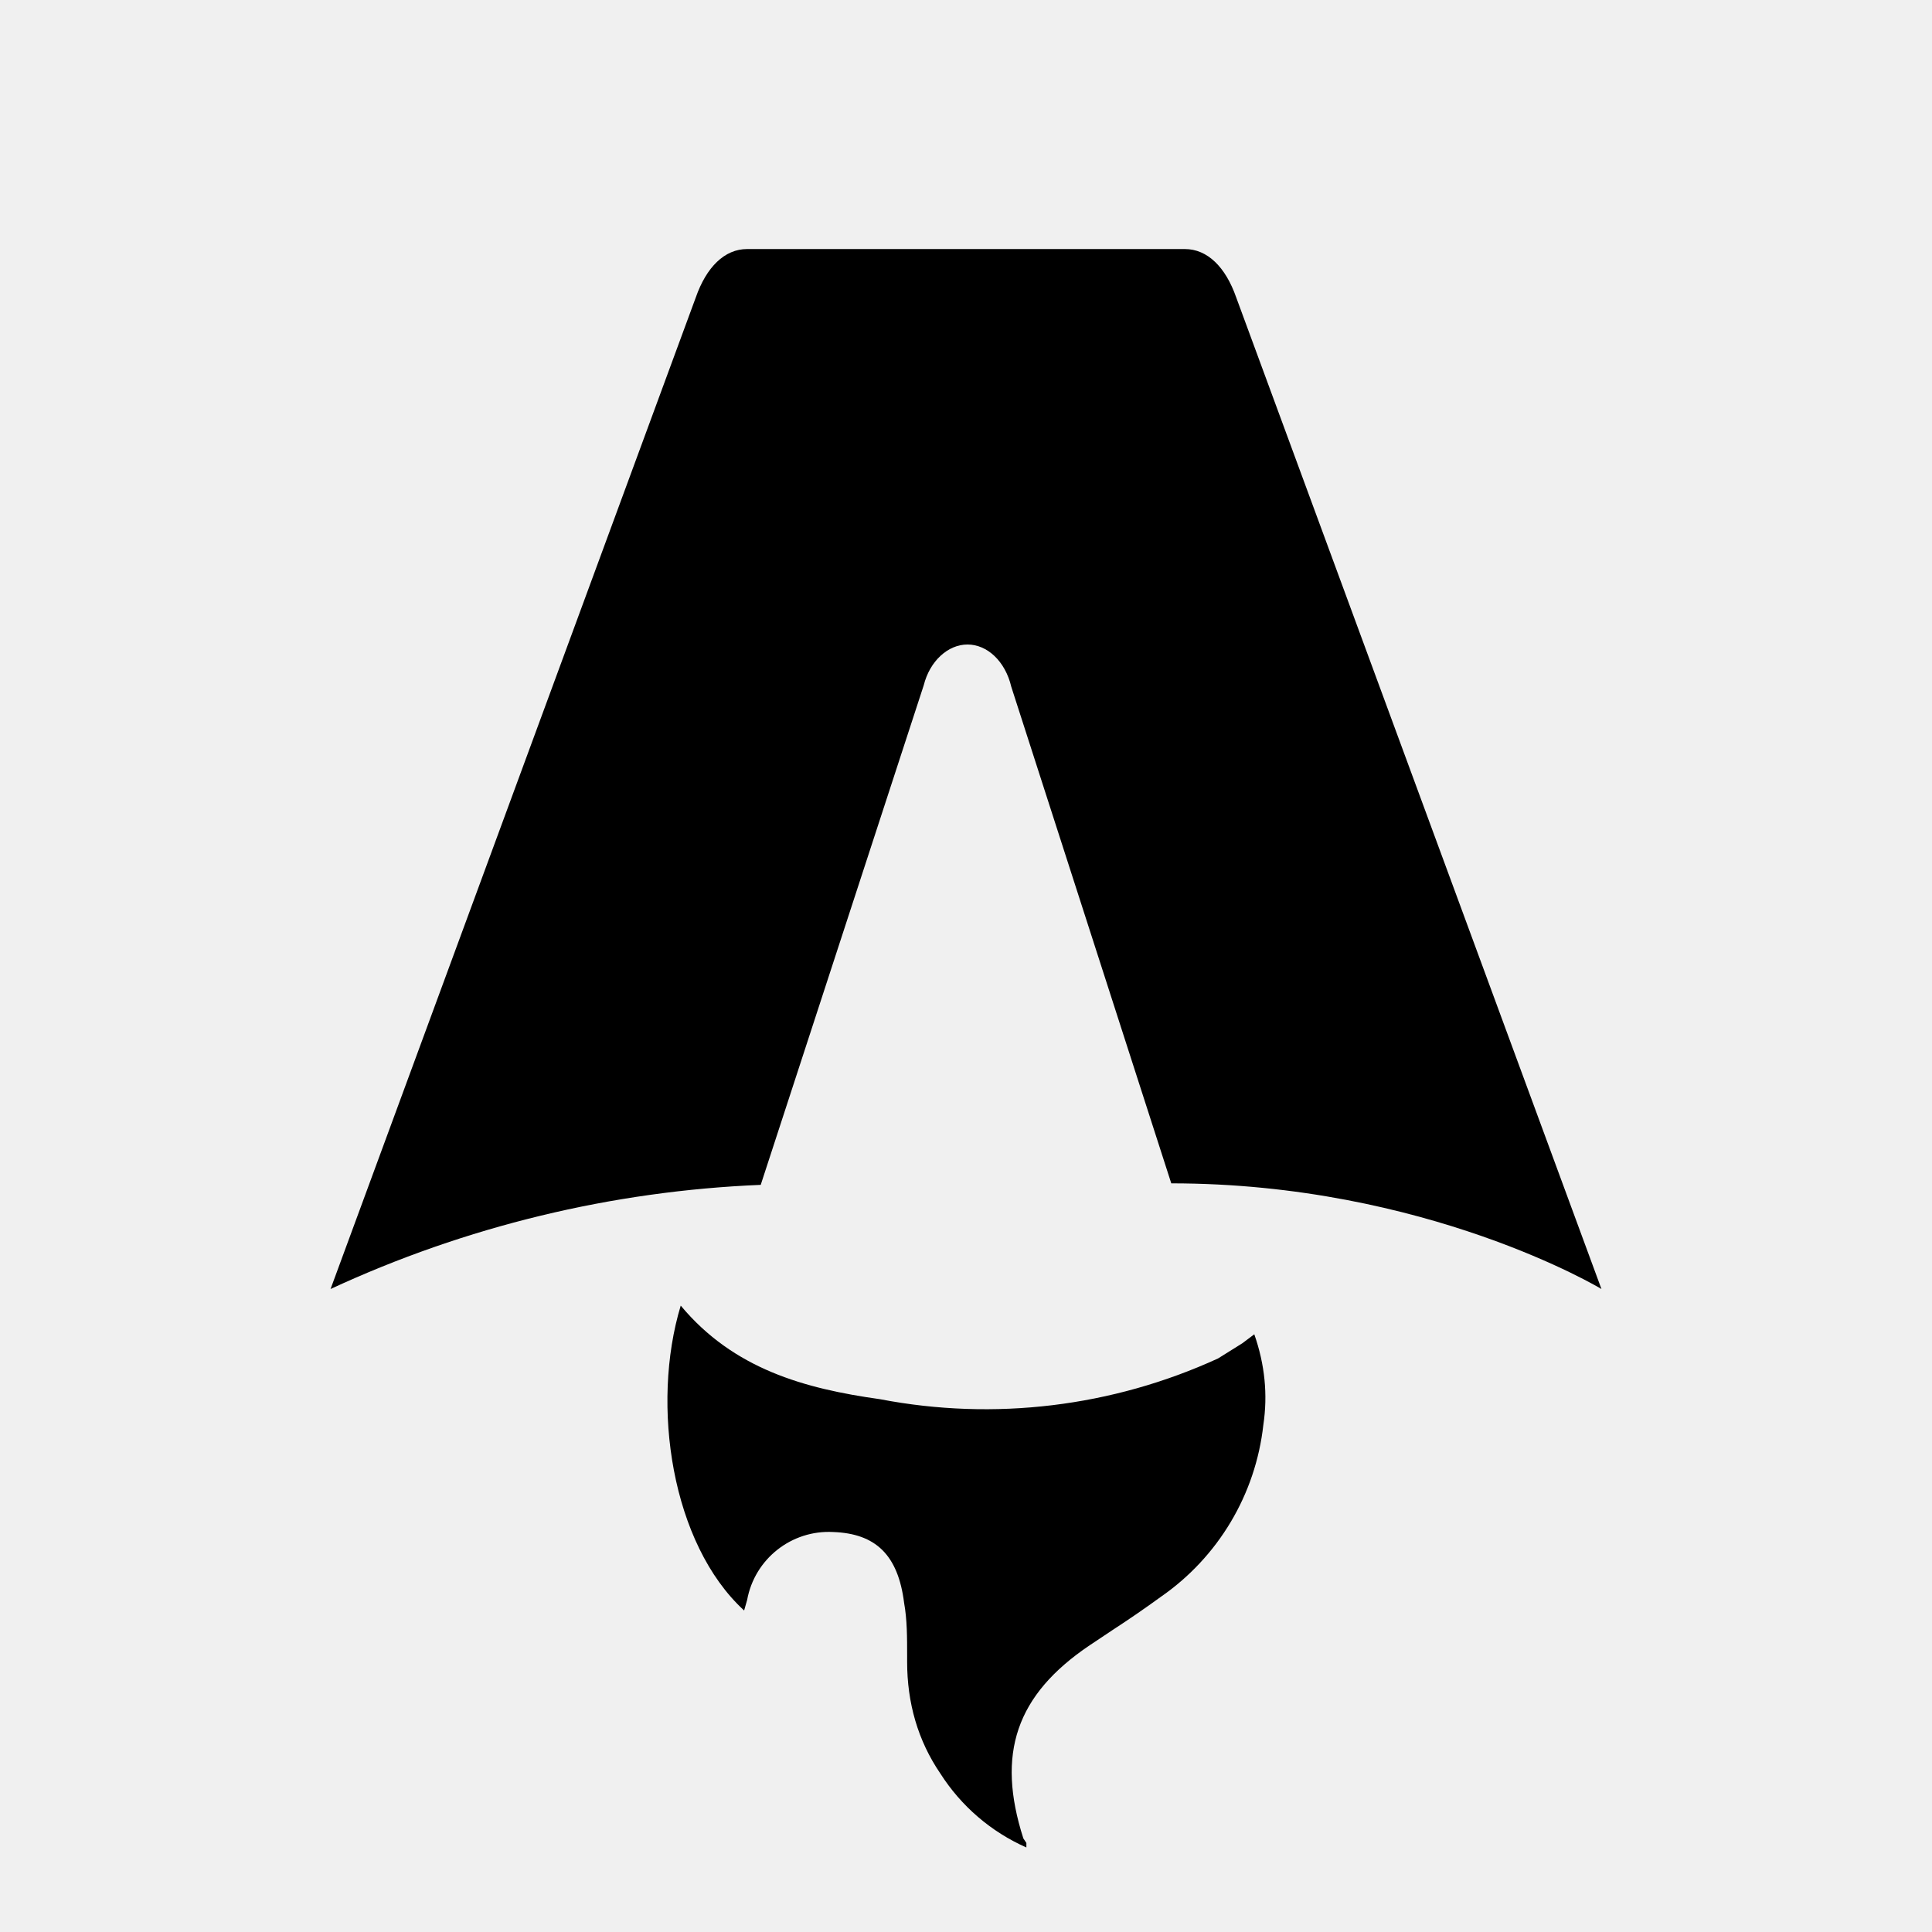
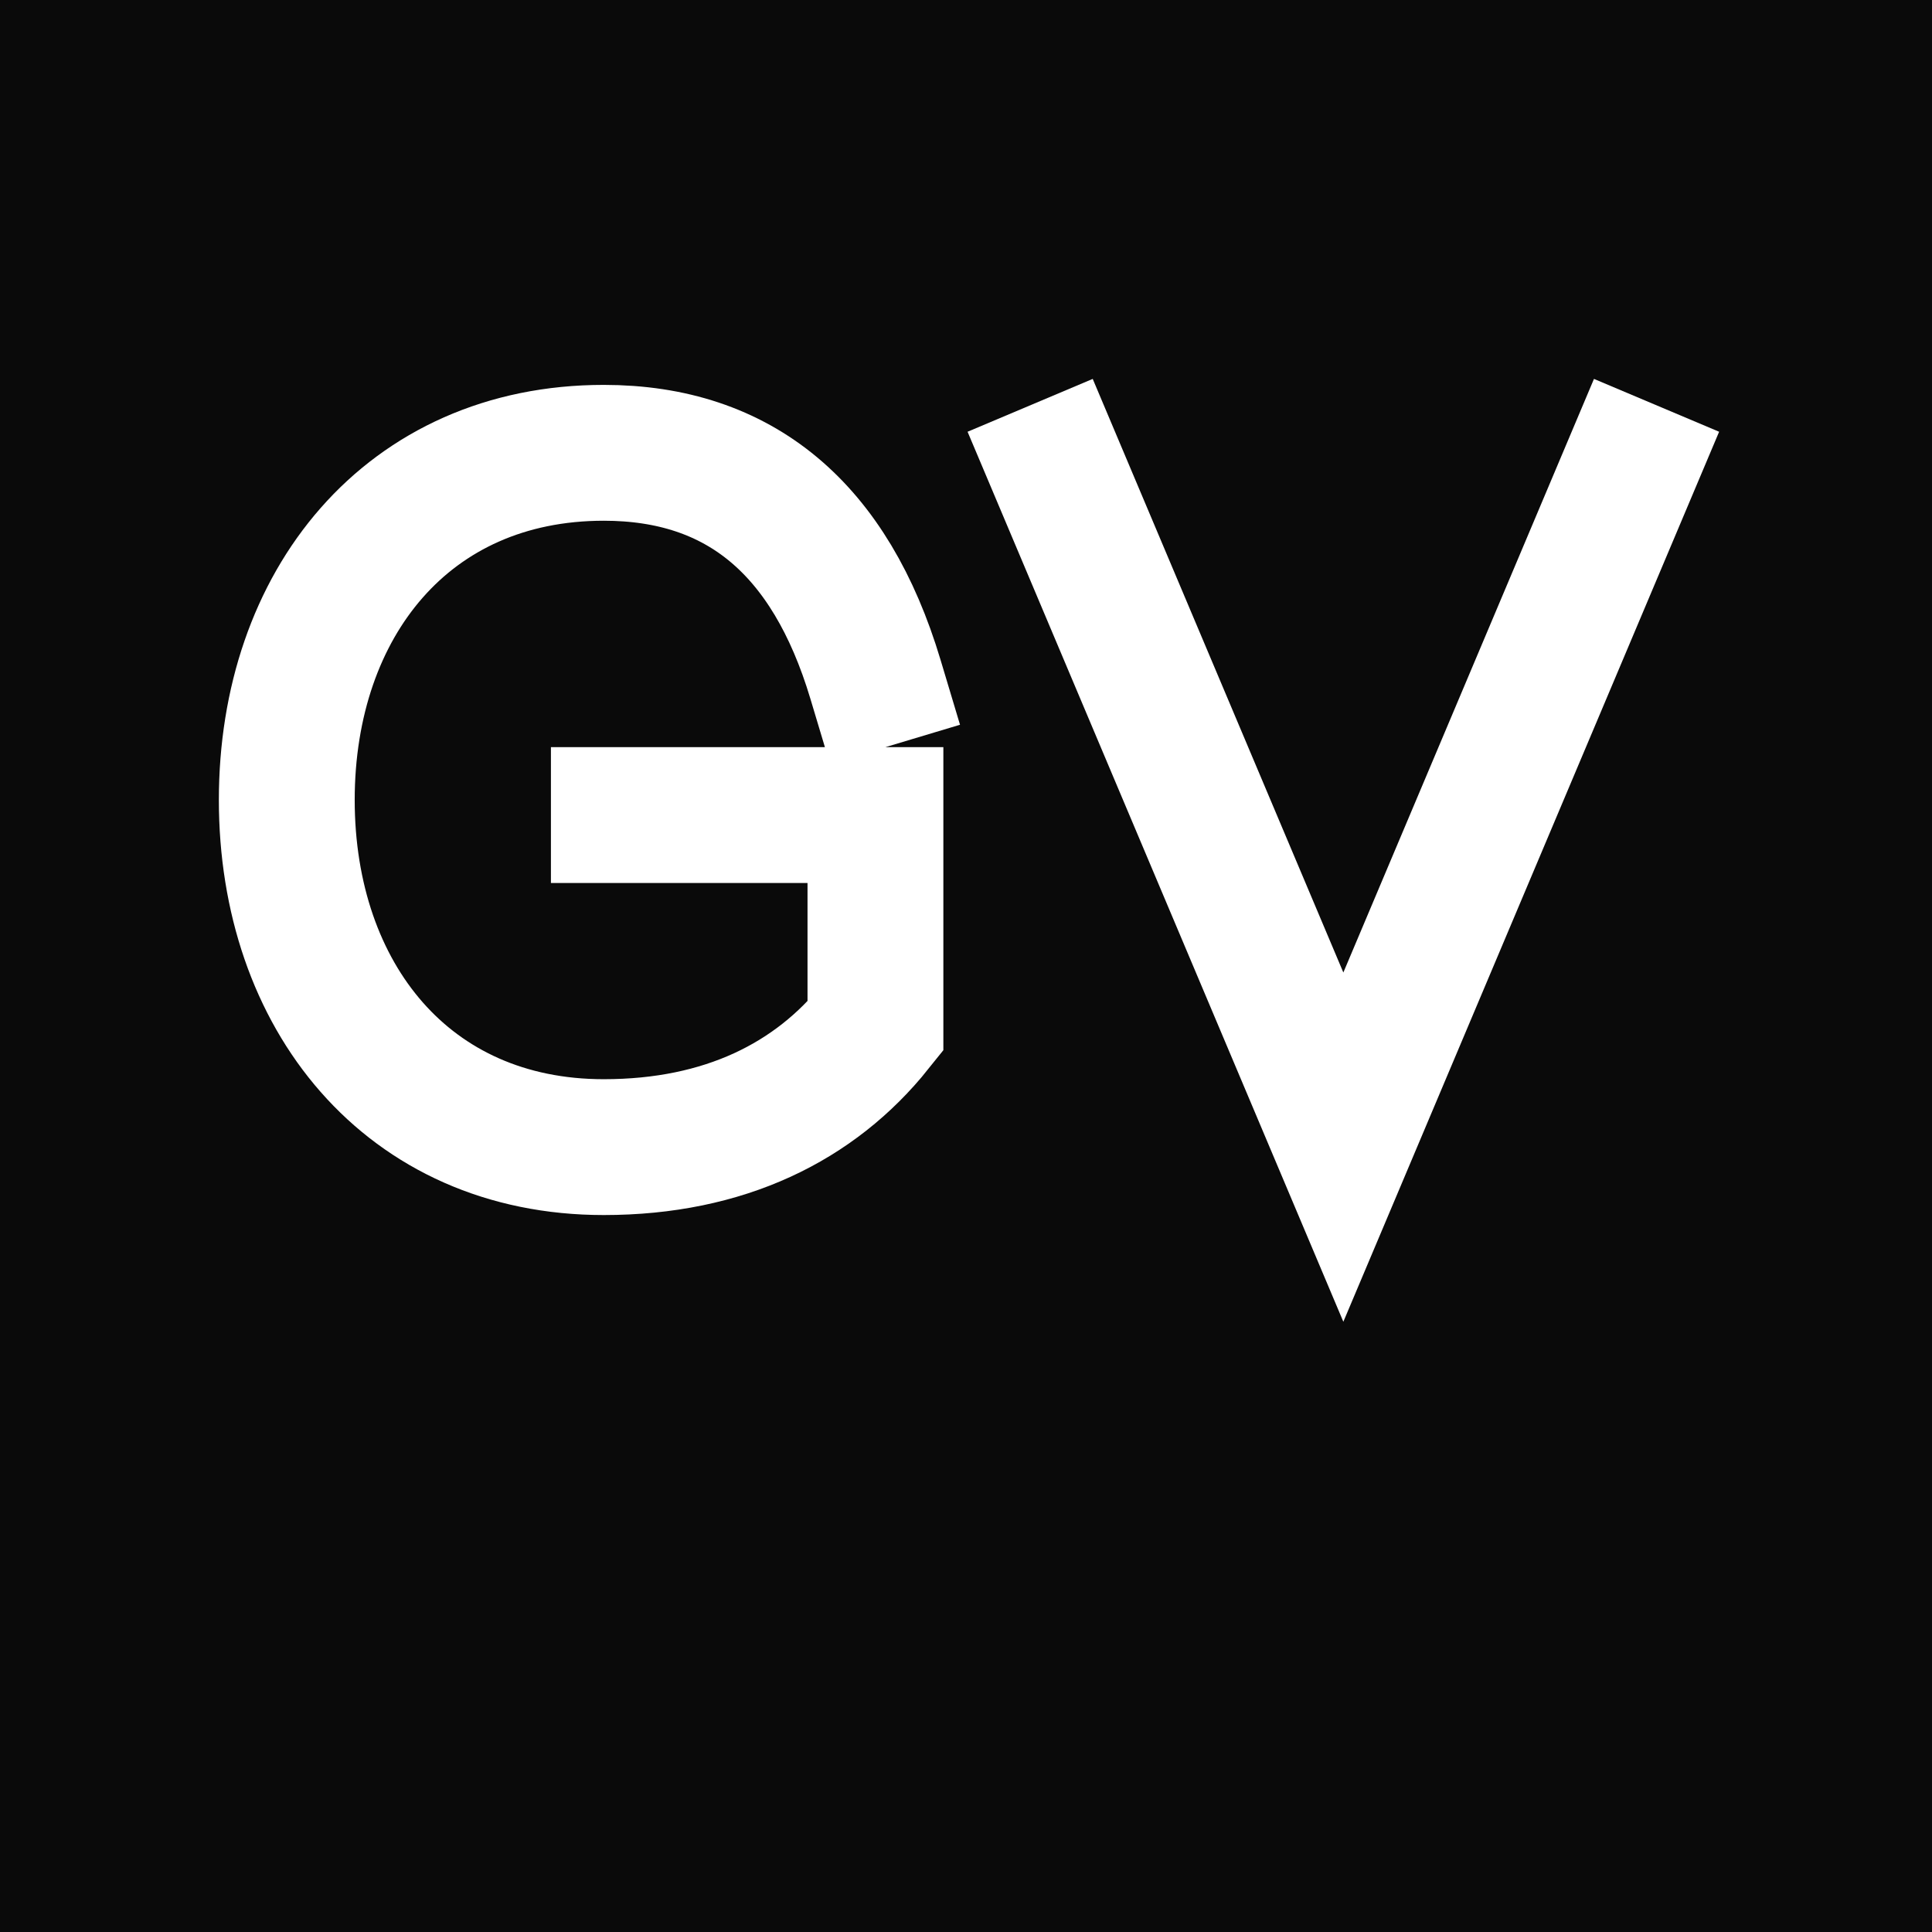
- <svg xmlns="http://www.w3.org/2000/svg" fill="none" viewBox="0 0 128 128">
-   <path d="M50.4 78.5a75.1 75.1 0 0 0-28.5 6.9l24.2-65.7c.7-2 1.9-3.2 3.4-3.2h29c1.5 0 2.7 1.2 3.4 3.2l24.2 65.7s-11.6-7-28.5-7L67 45.5c-.4-1.7-1.6-2.8-2.9-2.8-1.3 0-2.5 1.1-2.9 2.7L50.4 78.5Zm-1.1 28.2Zm-4.2-20.2c-2 6.6-.6 15.8 4.2 20.2a17.5 17.5 0 0 1 .2-.7 5.5 5.5 0 0 1 5.7-4.5c2.8.1 4.3 1.5 4.7 4.7.2 1.1.2 2.3.2 3.5v.4c0 2.7.7 5.2 2.2 7.4a13 13 0 0 0 5.7 4.9v-.3l-.2-.3c-1.8-5.6-.5-9.5 4.4-12.8l1.5-1a73 73 0 0 0 3.2-2.2 16 16 0 0 0 6.8-11.4c.3-2 .1-4-.6-6l-.8.6-1.6 1a37 37 0 0 1-22.4 2.7c-5-.7-9.7-2-13.2-6.2Z" />
-   <style>
-         path { fill: #000; }
-         @media (prefers-color-scheme: dark) {
-             path { fill: #FFF; }
-         }
-     </style>
+ <svg xmlns="http://www.w3.org/2000/svg" viewBox="0 0 128 128" role="img" aria-label="GV">
+   <rect width="128" height="128" fill="#0A0A0A" />
+   <path d="M58 45C55 35 49 30 40 30C27 30 19 40 19 53S27 76 40 76C48 76 54 73 58 68V54H41" fill="none" stroke="#FFFFFF" stroke-width="9" stroke-linecap="square" stroke-linejoin="miter" />
+   <path d="M70 31L89 76L108 31" fill="none" stroke="#FFFFFF" stroke-width="9" stroke-linecap="square" stroke-linejoin="miter" />
</svg>
